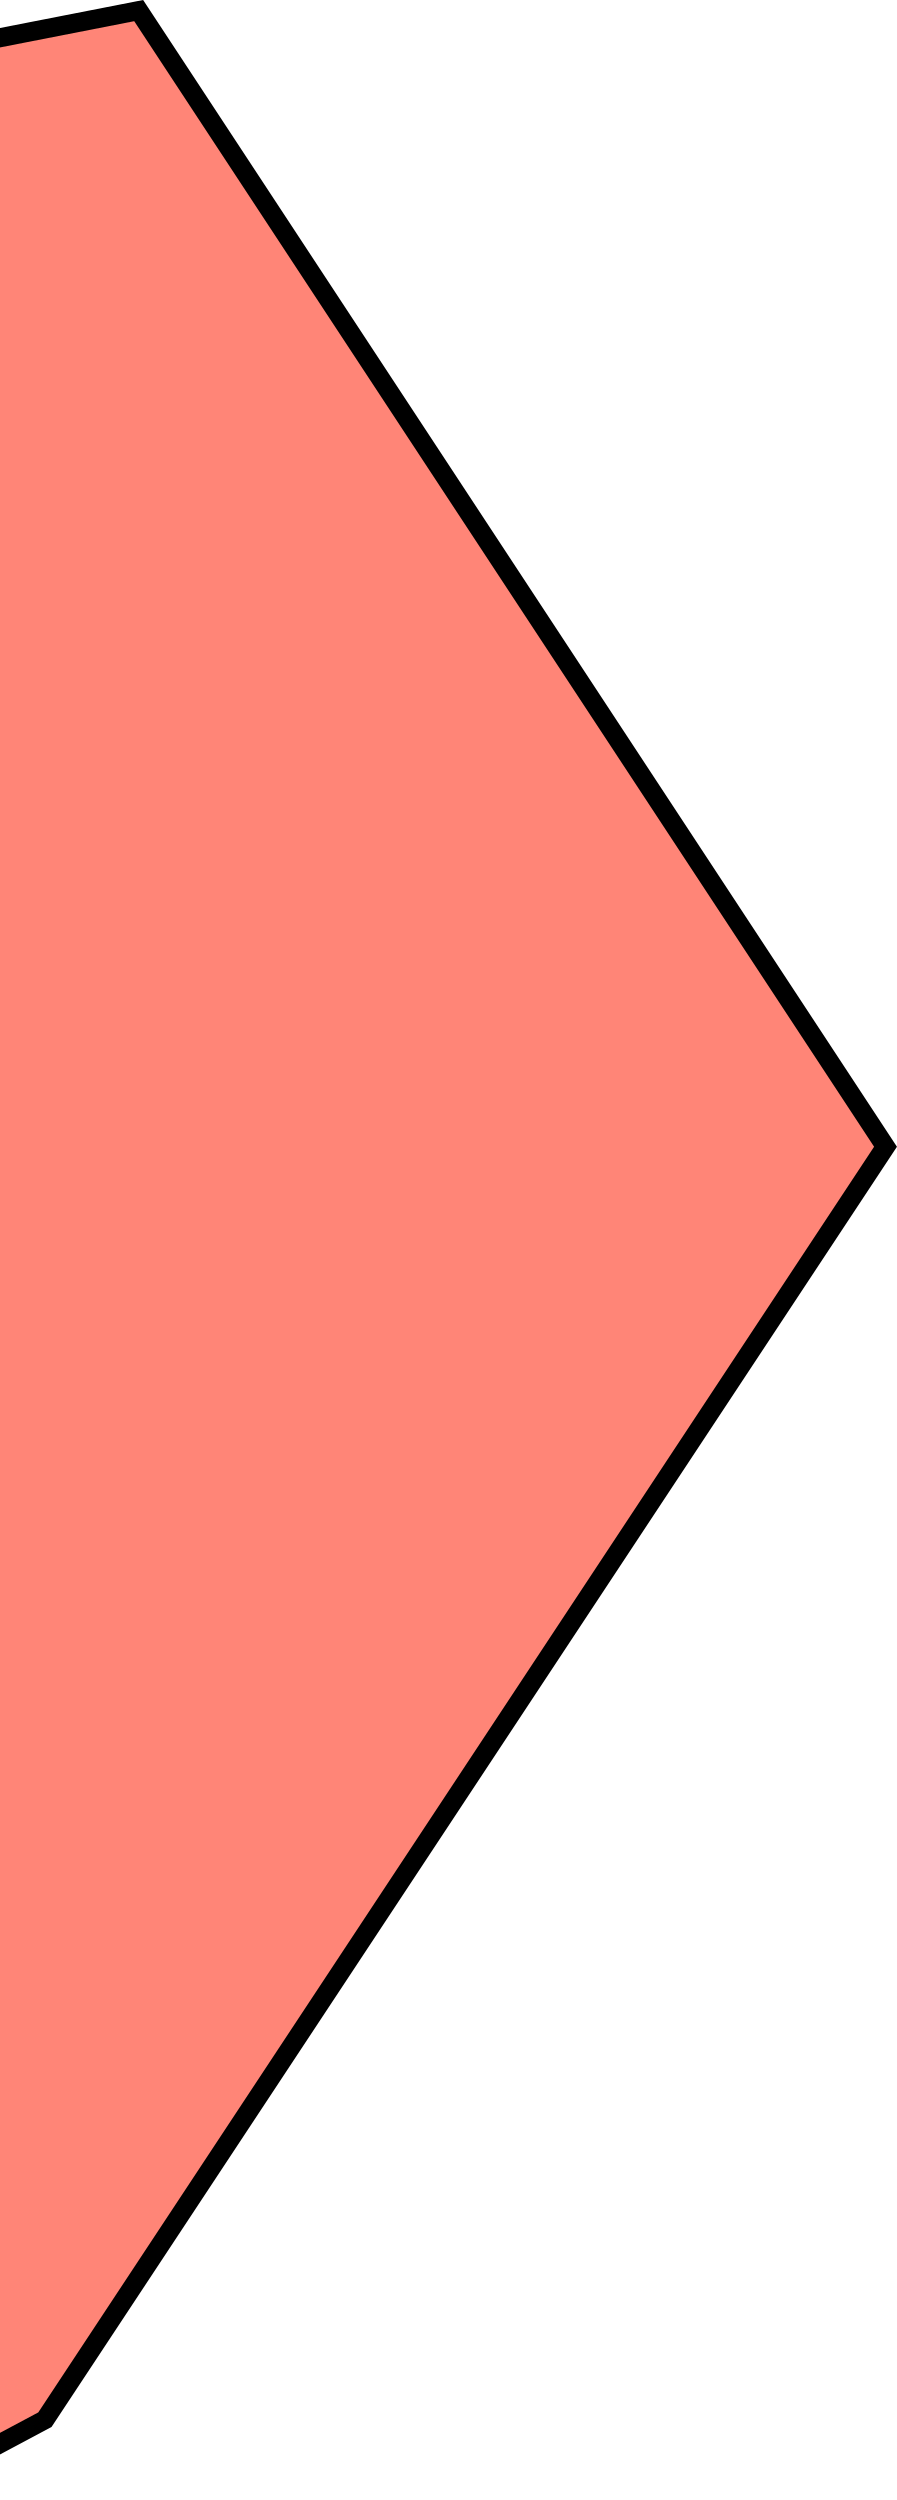
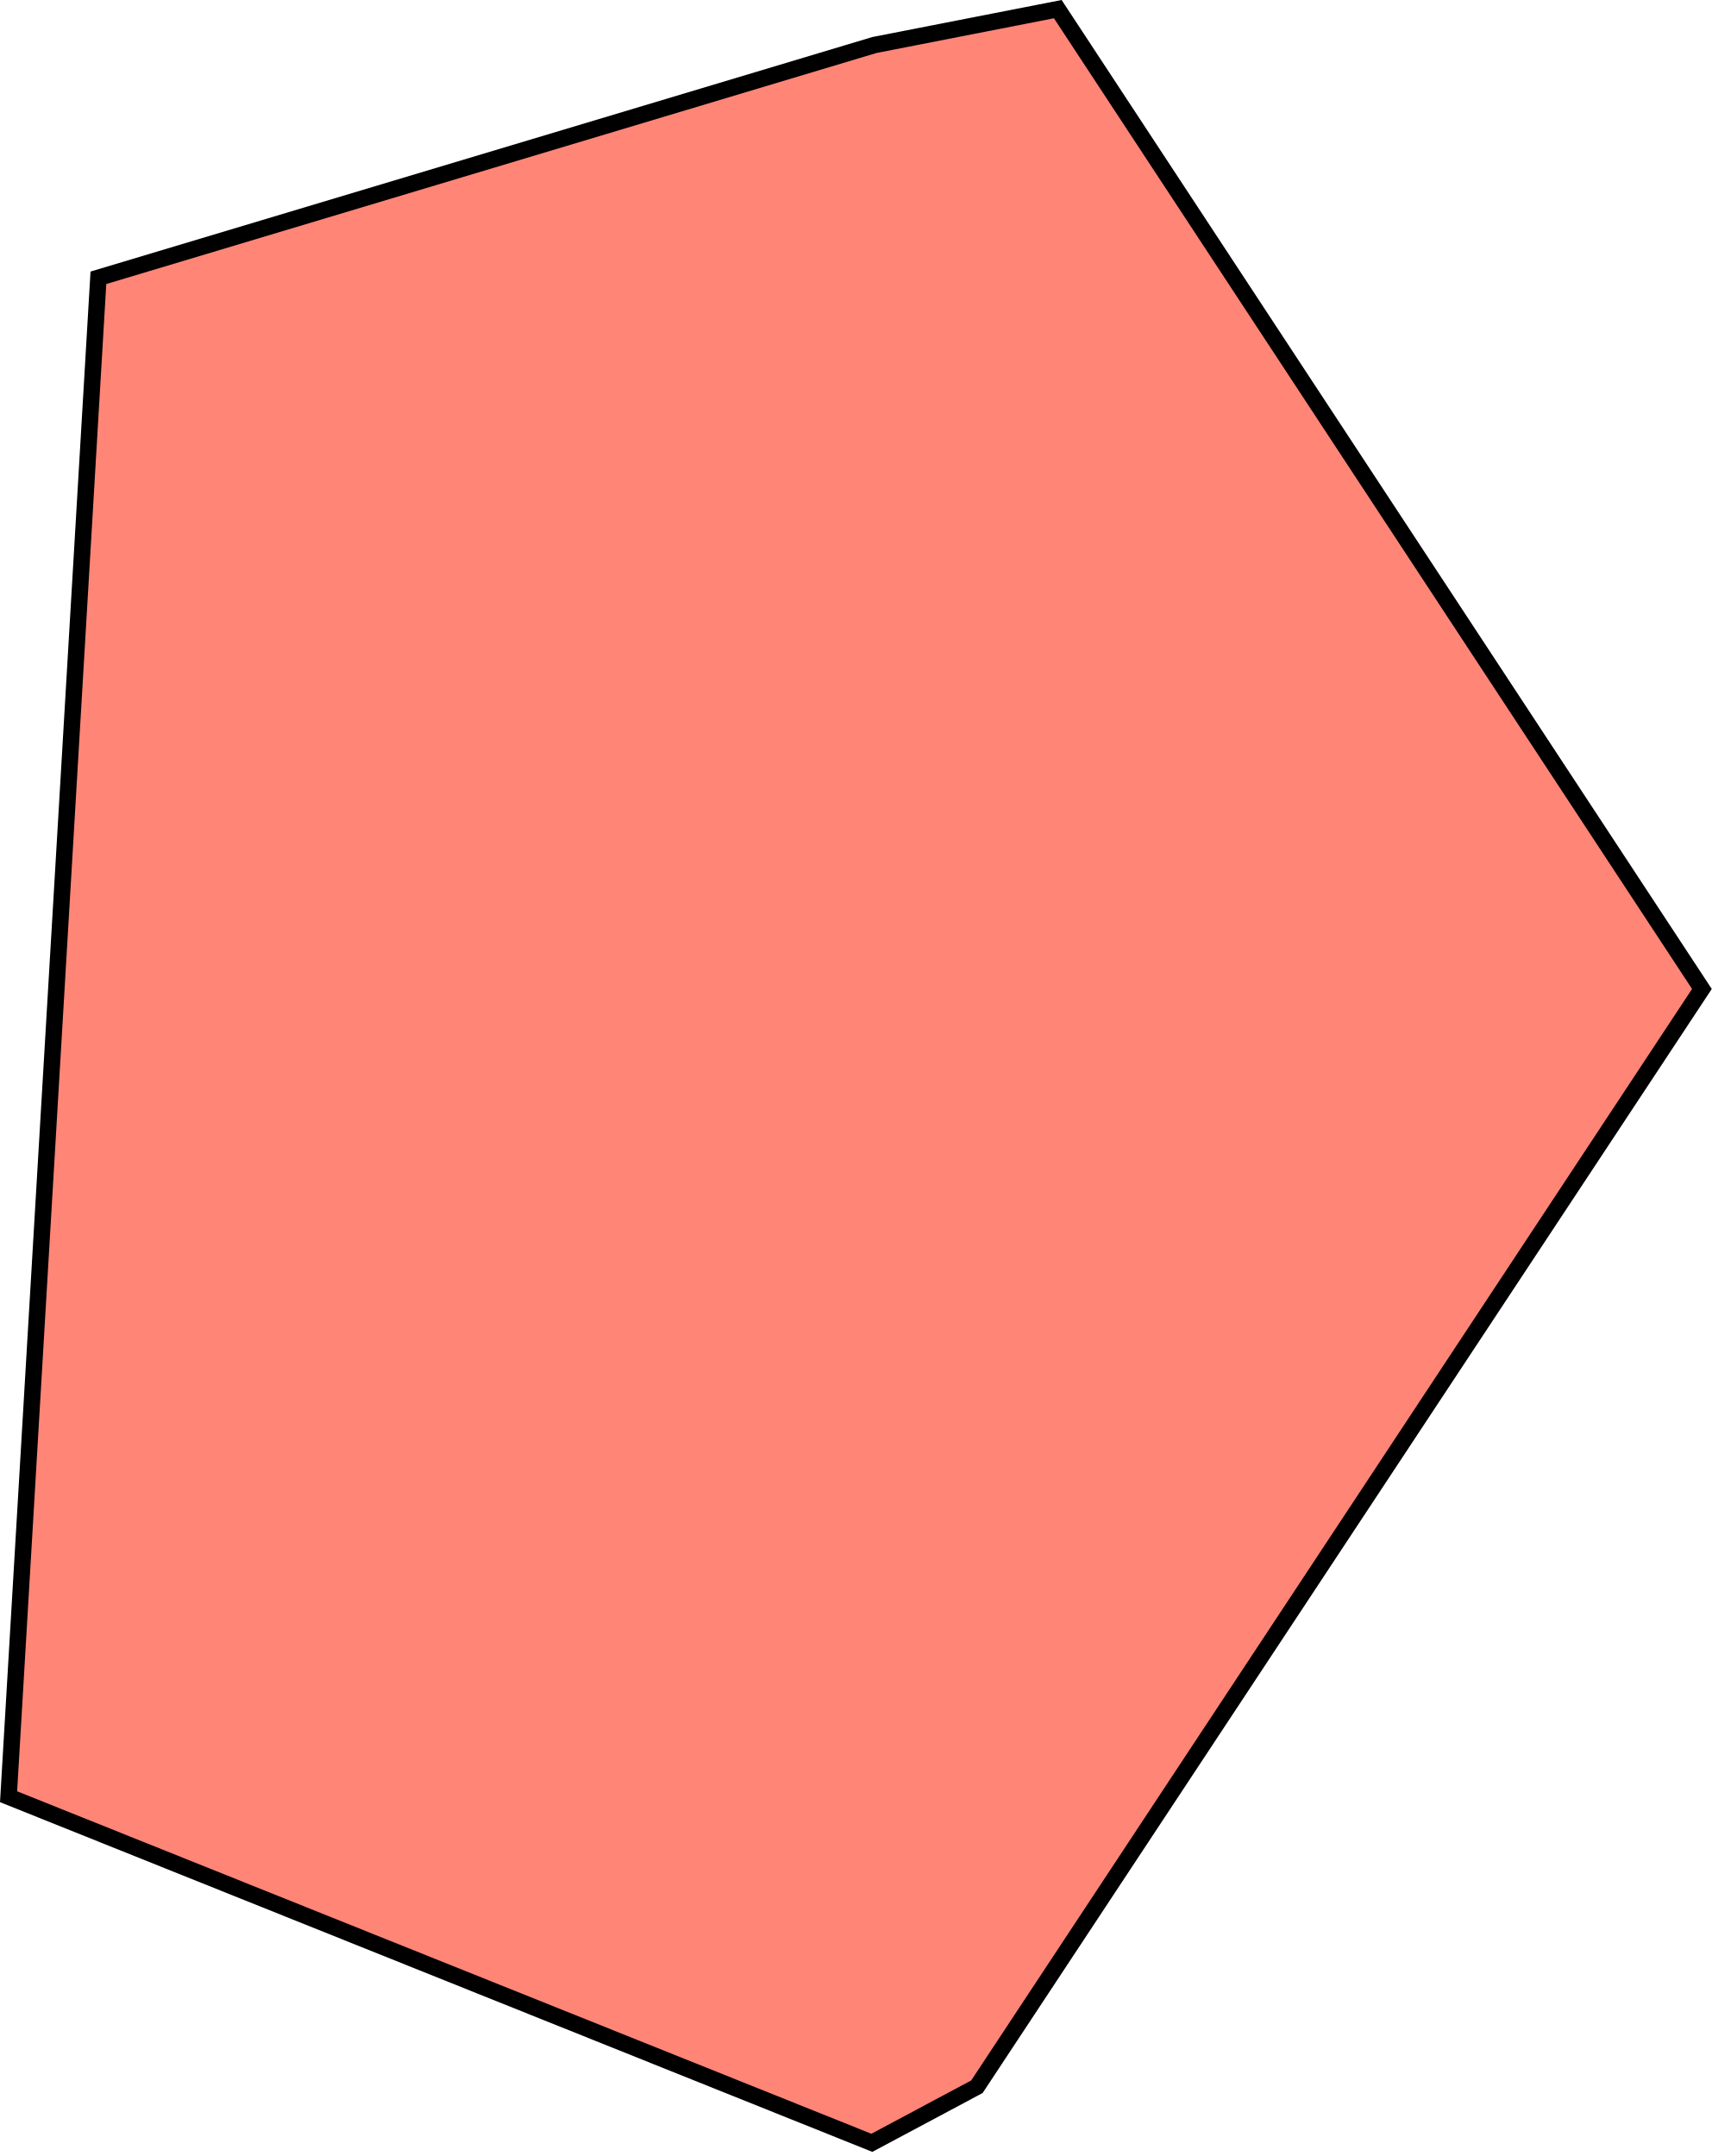
- <svg xmlns="http://www.w3.org/2000/svg" width="94" height="262" viewBox="0 0 94 262" fill="none">
-   <path d="M-102.043 33.757L-7.76 5.472L14.533 1.11L92.802 120.179L4.707 253.582L-8.06 260.398L-112.959 218.34L-102.043 33.757Z" fill="#FF8577" stroke="black" stroke-width="2" />
+ <svg xmlns="http://www.w3.org/2000/svg" width="208" height="262" viewBox="0 0 208 262" fill="none">
+   <path d="M11.957 33.757L106.24 5.472L128.533 1.11L206.802 120.179L118.707 253.582L105.94 260.398L1.041 218.34L11.957 33.757Z" fill="#FF8577" stroke="black" stroke-width="2" />
</svg>
